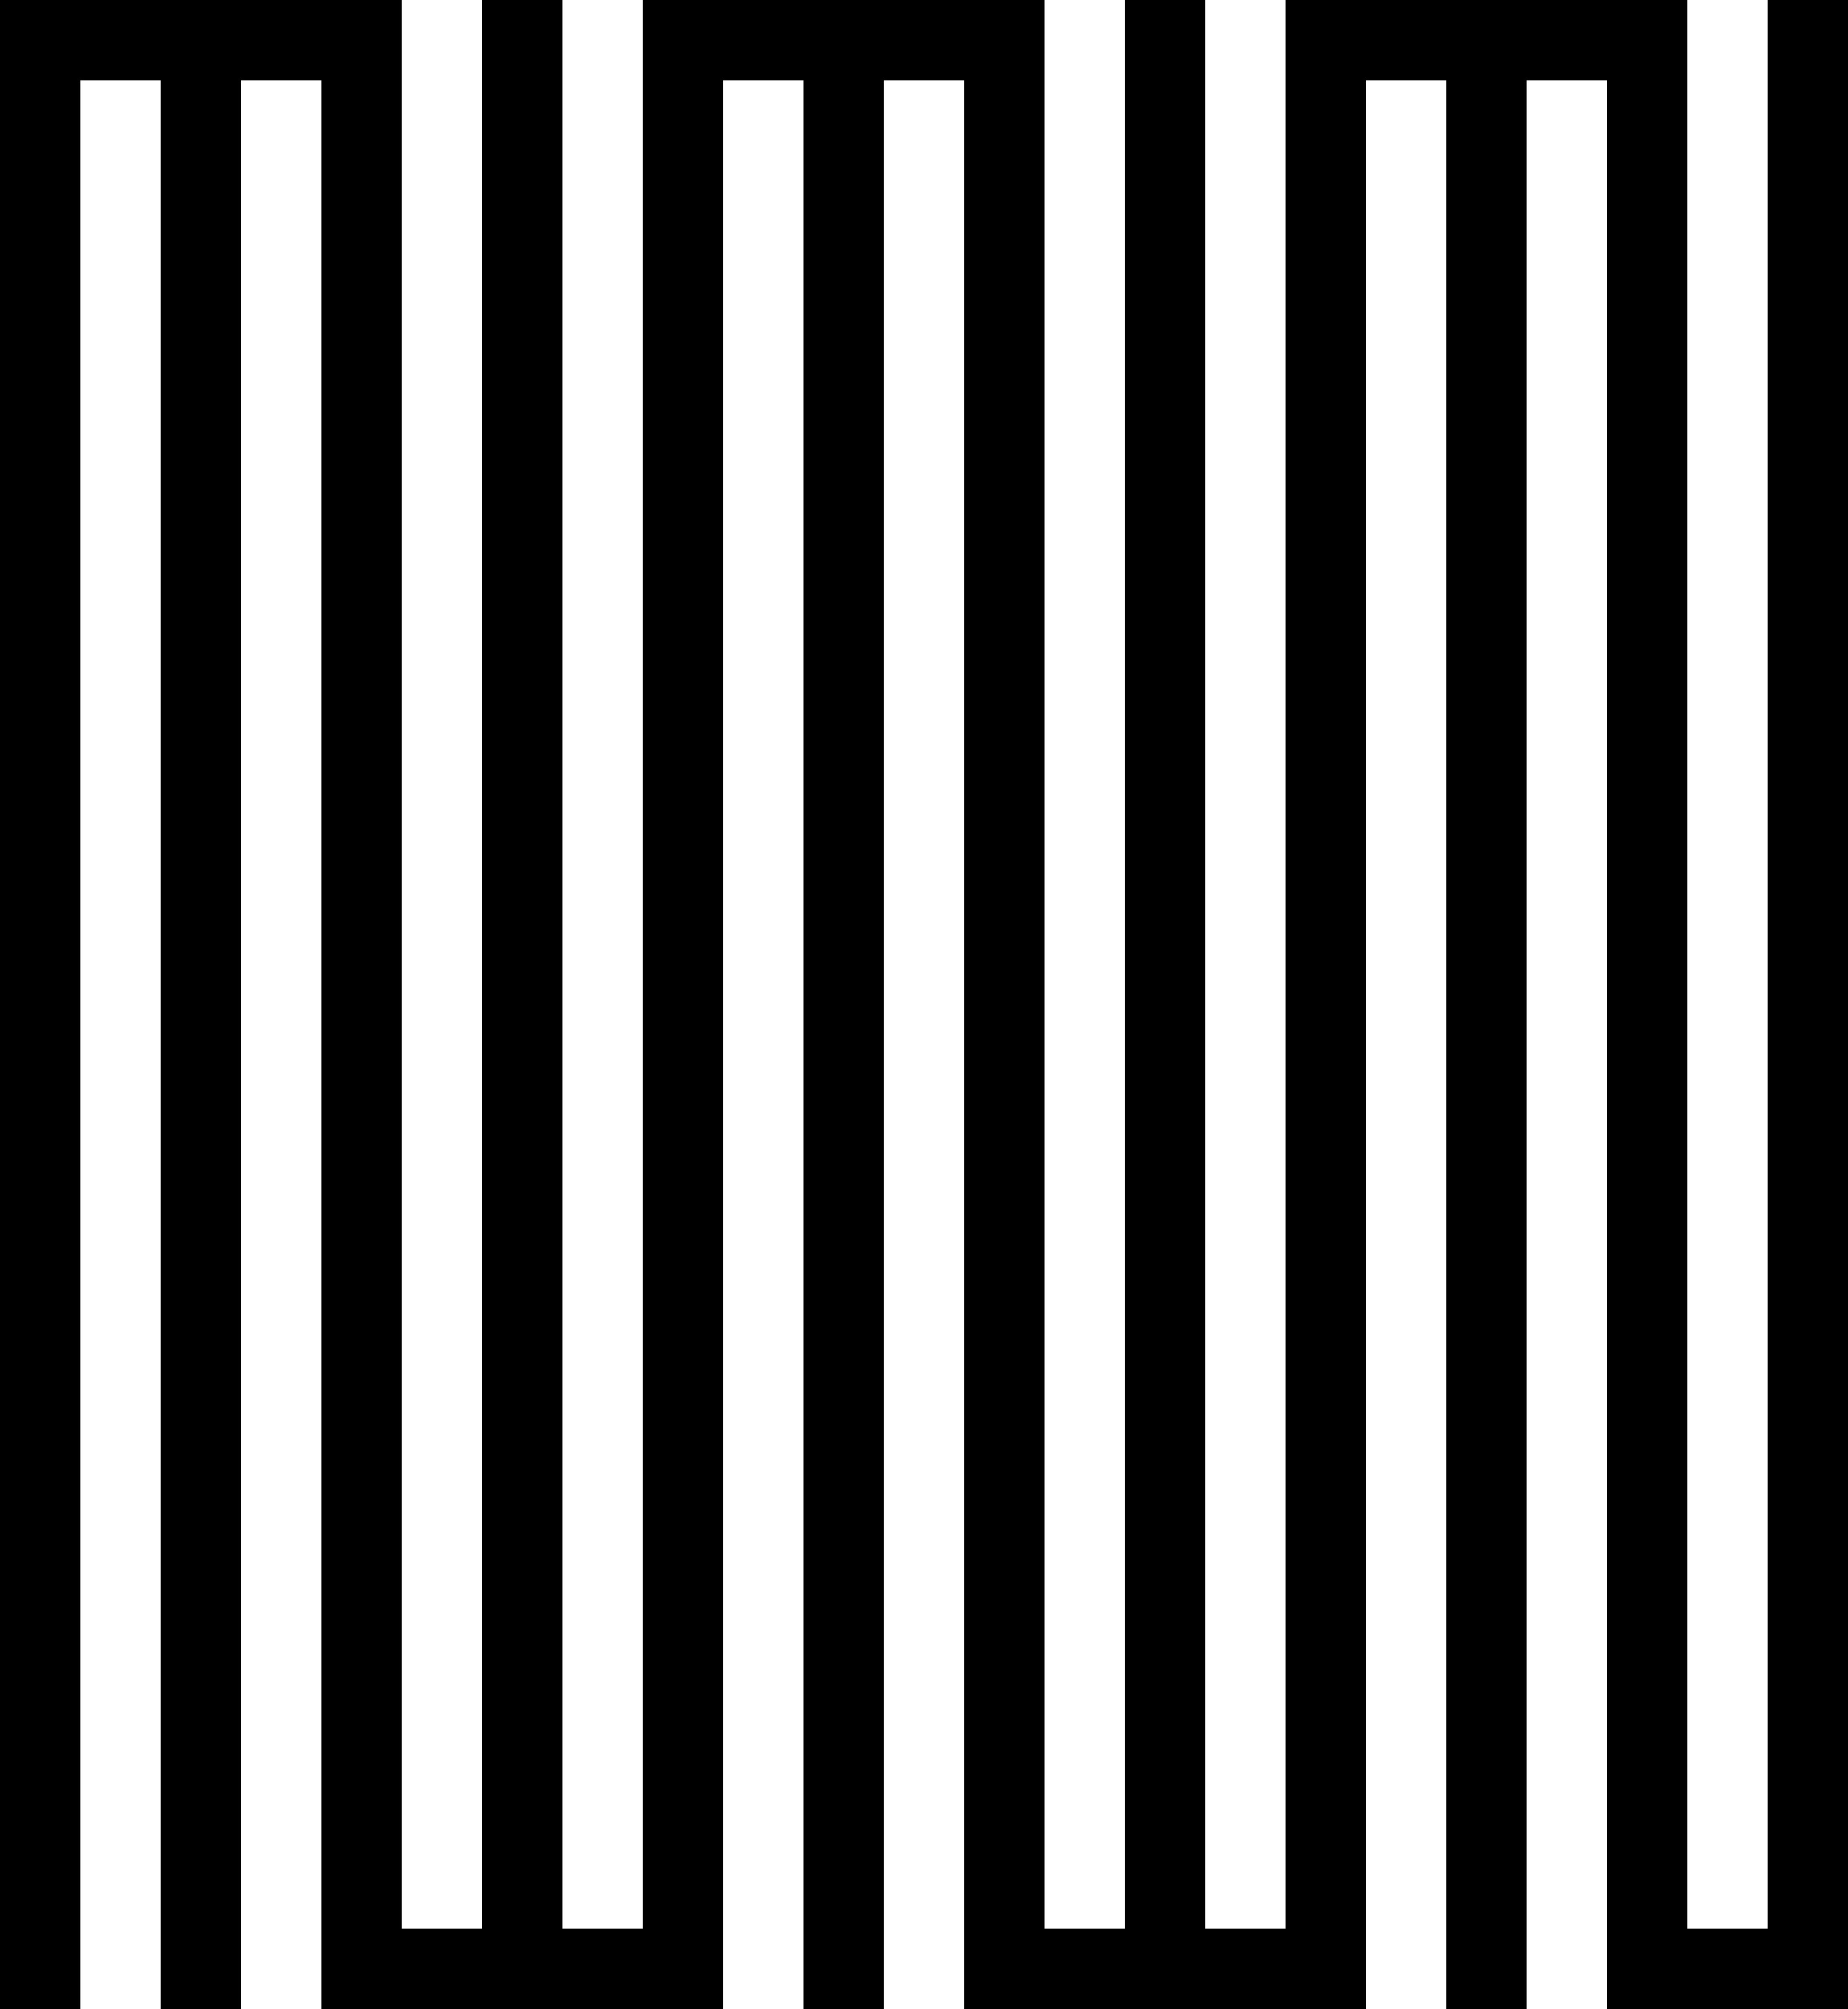
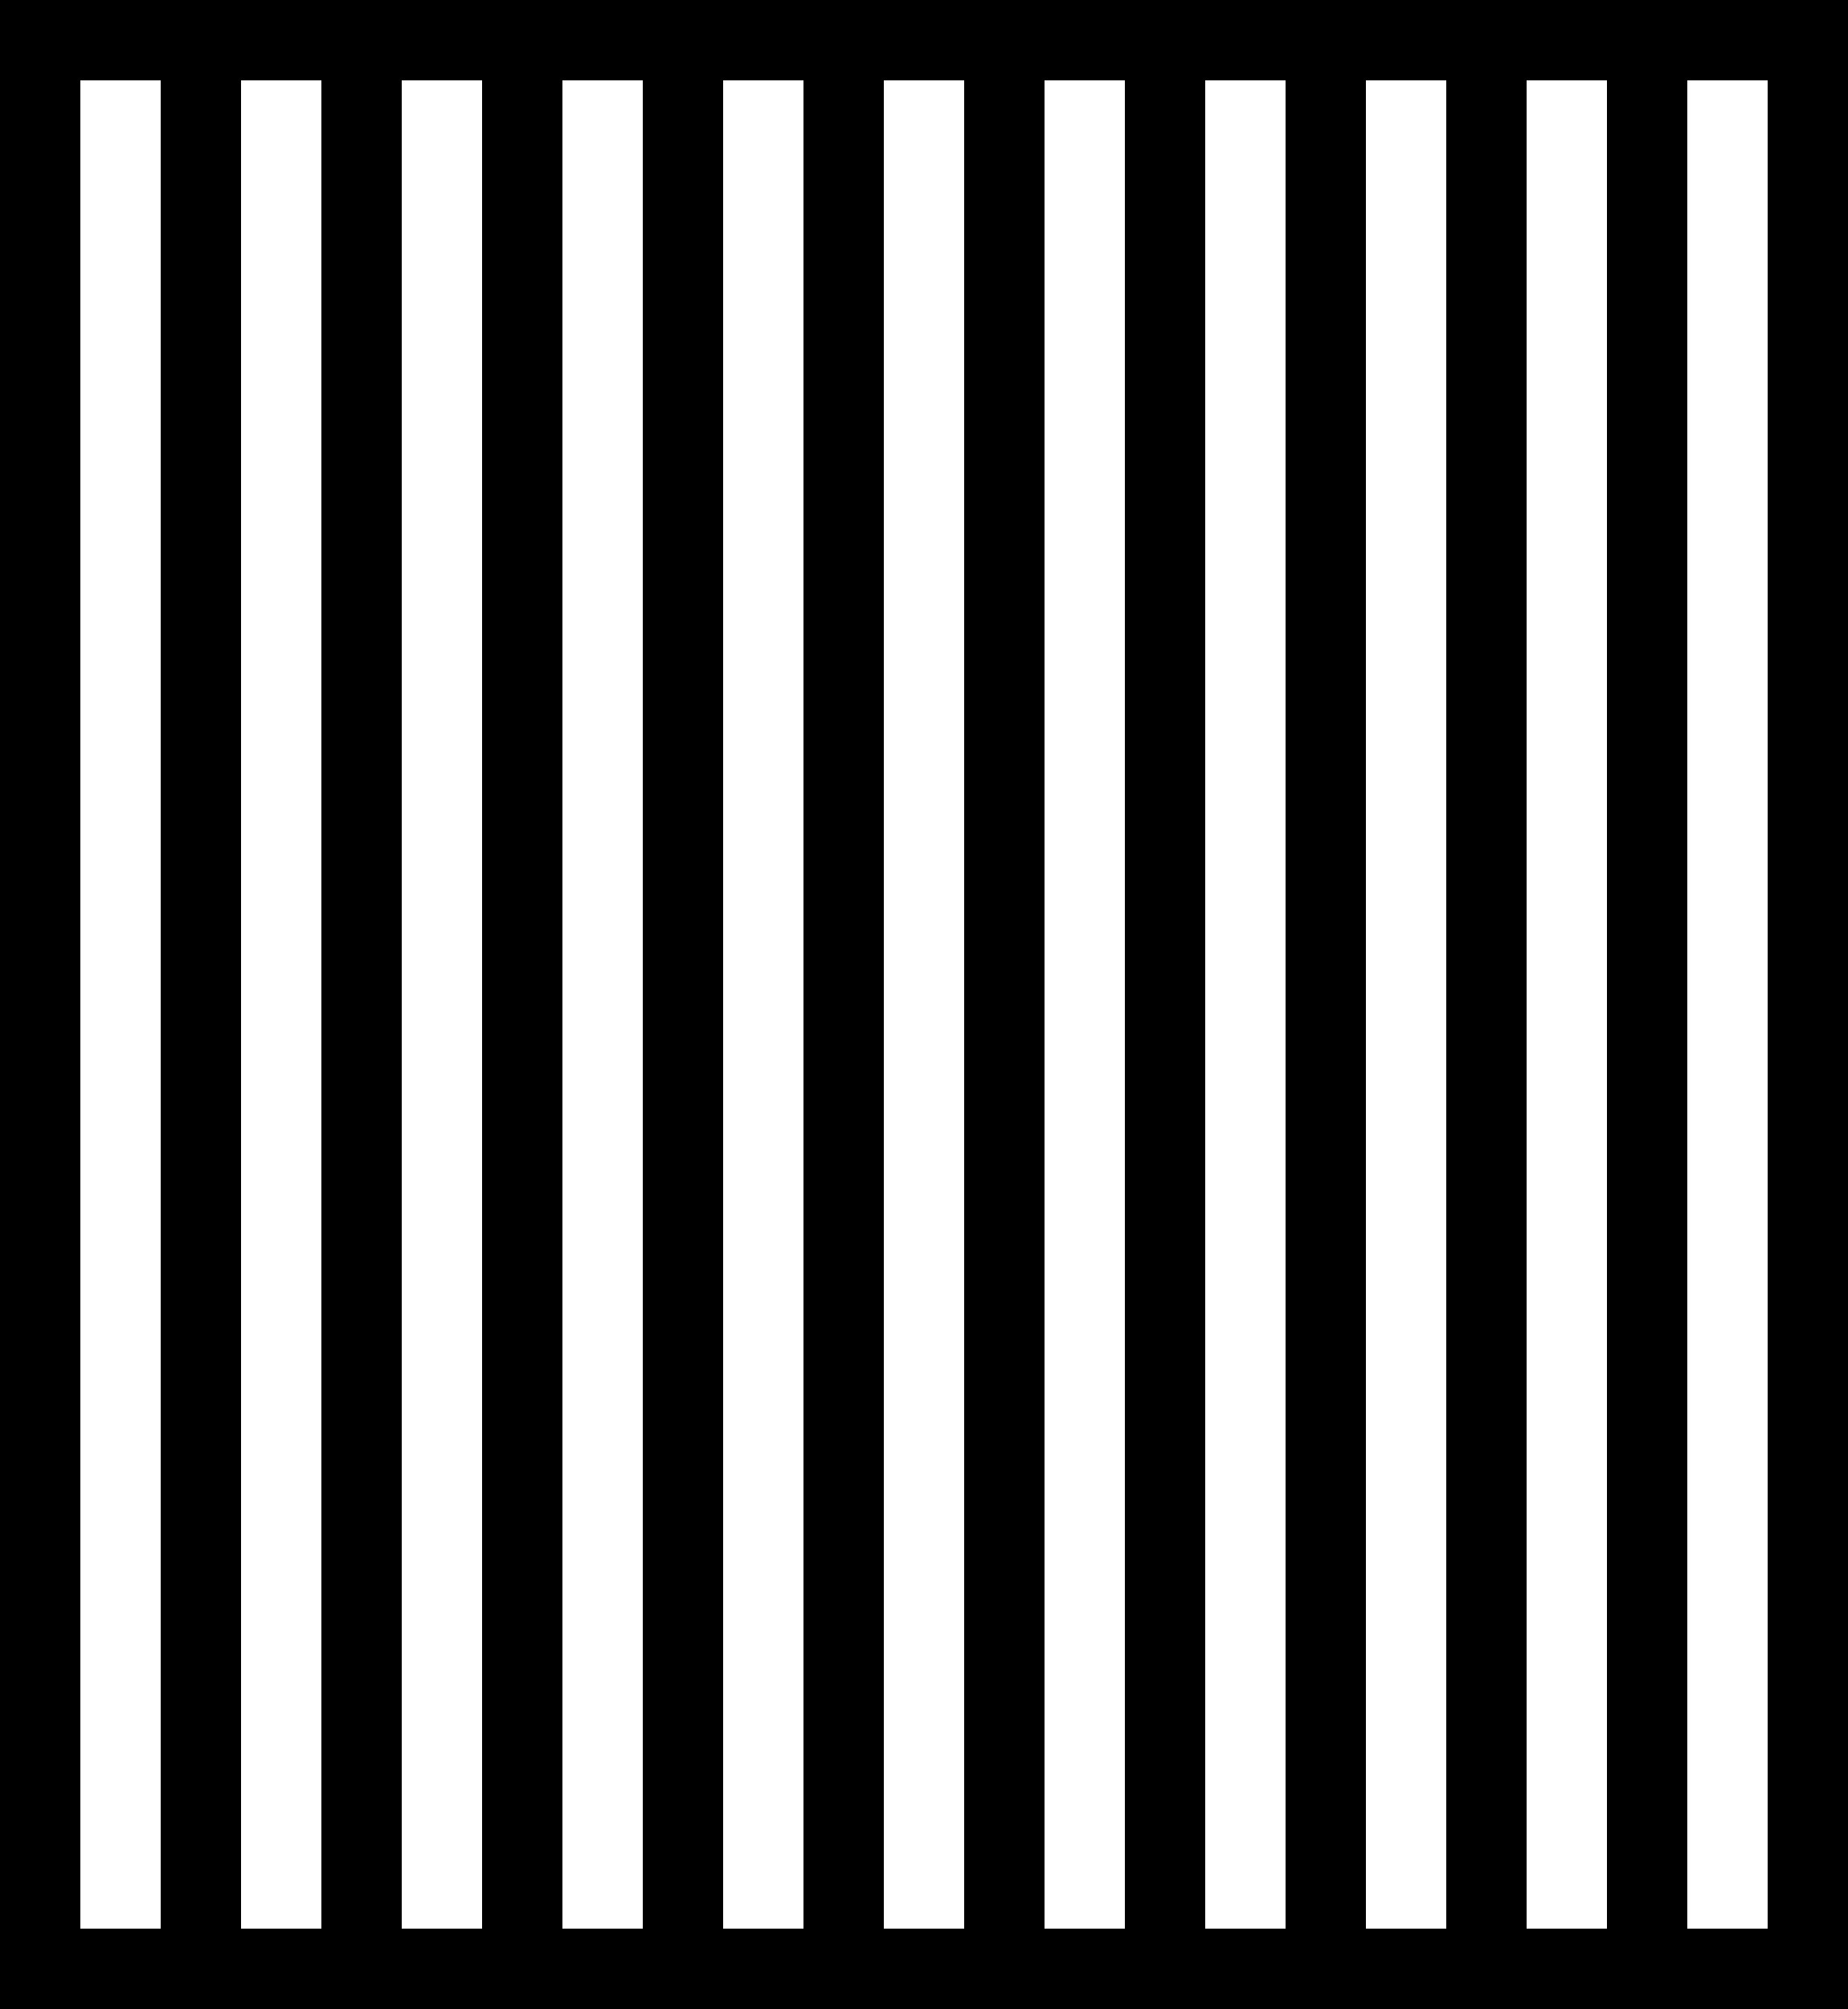
<svg xmlns="http://www.w3.org/2000/svg" width="57.5" height="62.5" viewBox="0 0 57.5 62.5" fill="none">
  <path d="M1.25 1.25V61.25M6.25 1.25V61.25M1.25 1.25H11.25" stroke="black" stroke-width="2.5" stroke-linecap="square" />
  <path d="M11.25 1.25V61.25M16.25 1.25V61.25M11.25 61.25H21.25" stroke="black" stroke-width="2.5" stroke-linecap="square" />
  <path d="M21.25 1.25V61.25M26.25 1.25V61.25M21.25 1.25H31.25" stroke="black" stroke-width="2.5" stroke-linecap="square" />
  <path d="M31.25 1.25V61.25M36.25 1.25V61.25M31.25 61.25H41.25" stroke="black" stroke-width="2.5" stroke-linecap="square" />
  <path d="M41.25 1.25V61.25M46.25 1.25V61.25M41.25 1.25H51.25" stroke="black" stroke-width="2.5" stroke-linecap="square" />
  <path d="M51.25 1.25V61.25M56.25 1.25V61.25M51.25 61.25H56.25" stroke="black" stroke-width="2.5" stroke-linecap="square" />
+   <path d="M56.25 61.25H1.25M56.25 1.25H1.25" stroke="black" stroke-width="2.5" stroke-linecap="square" />
</svg>
